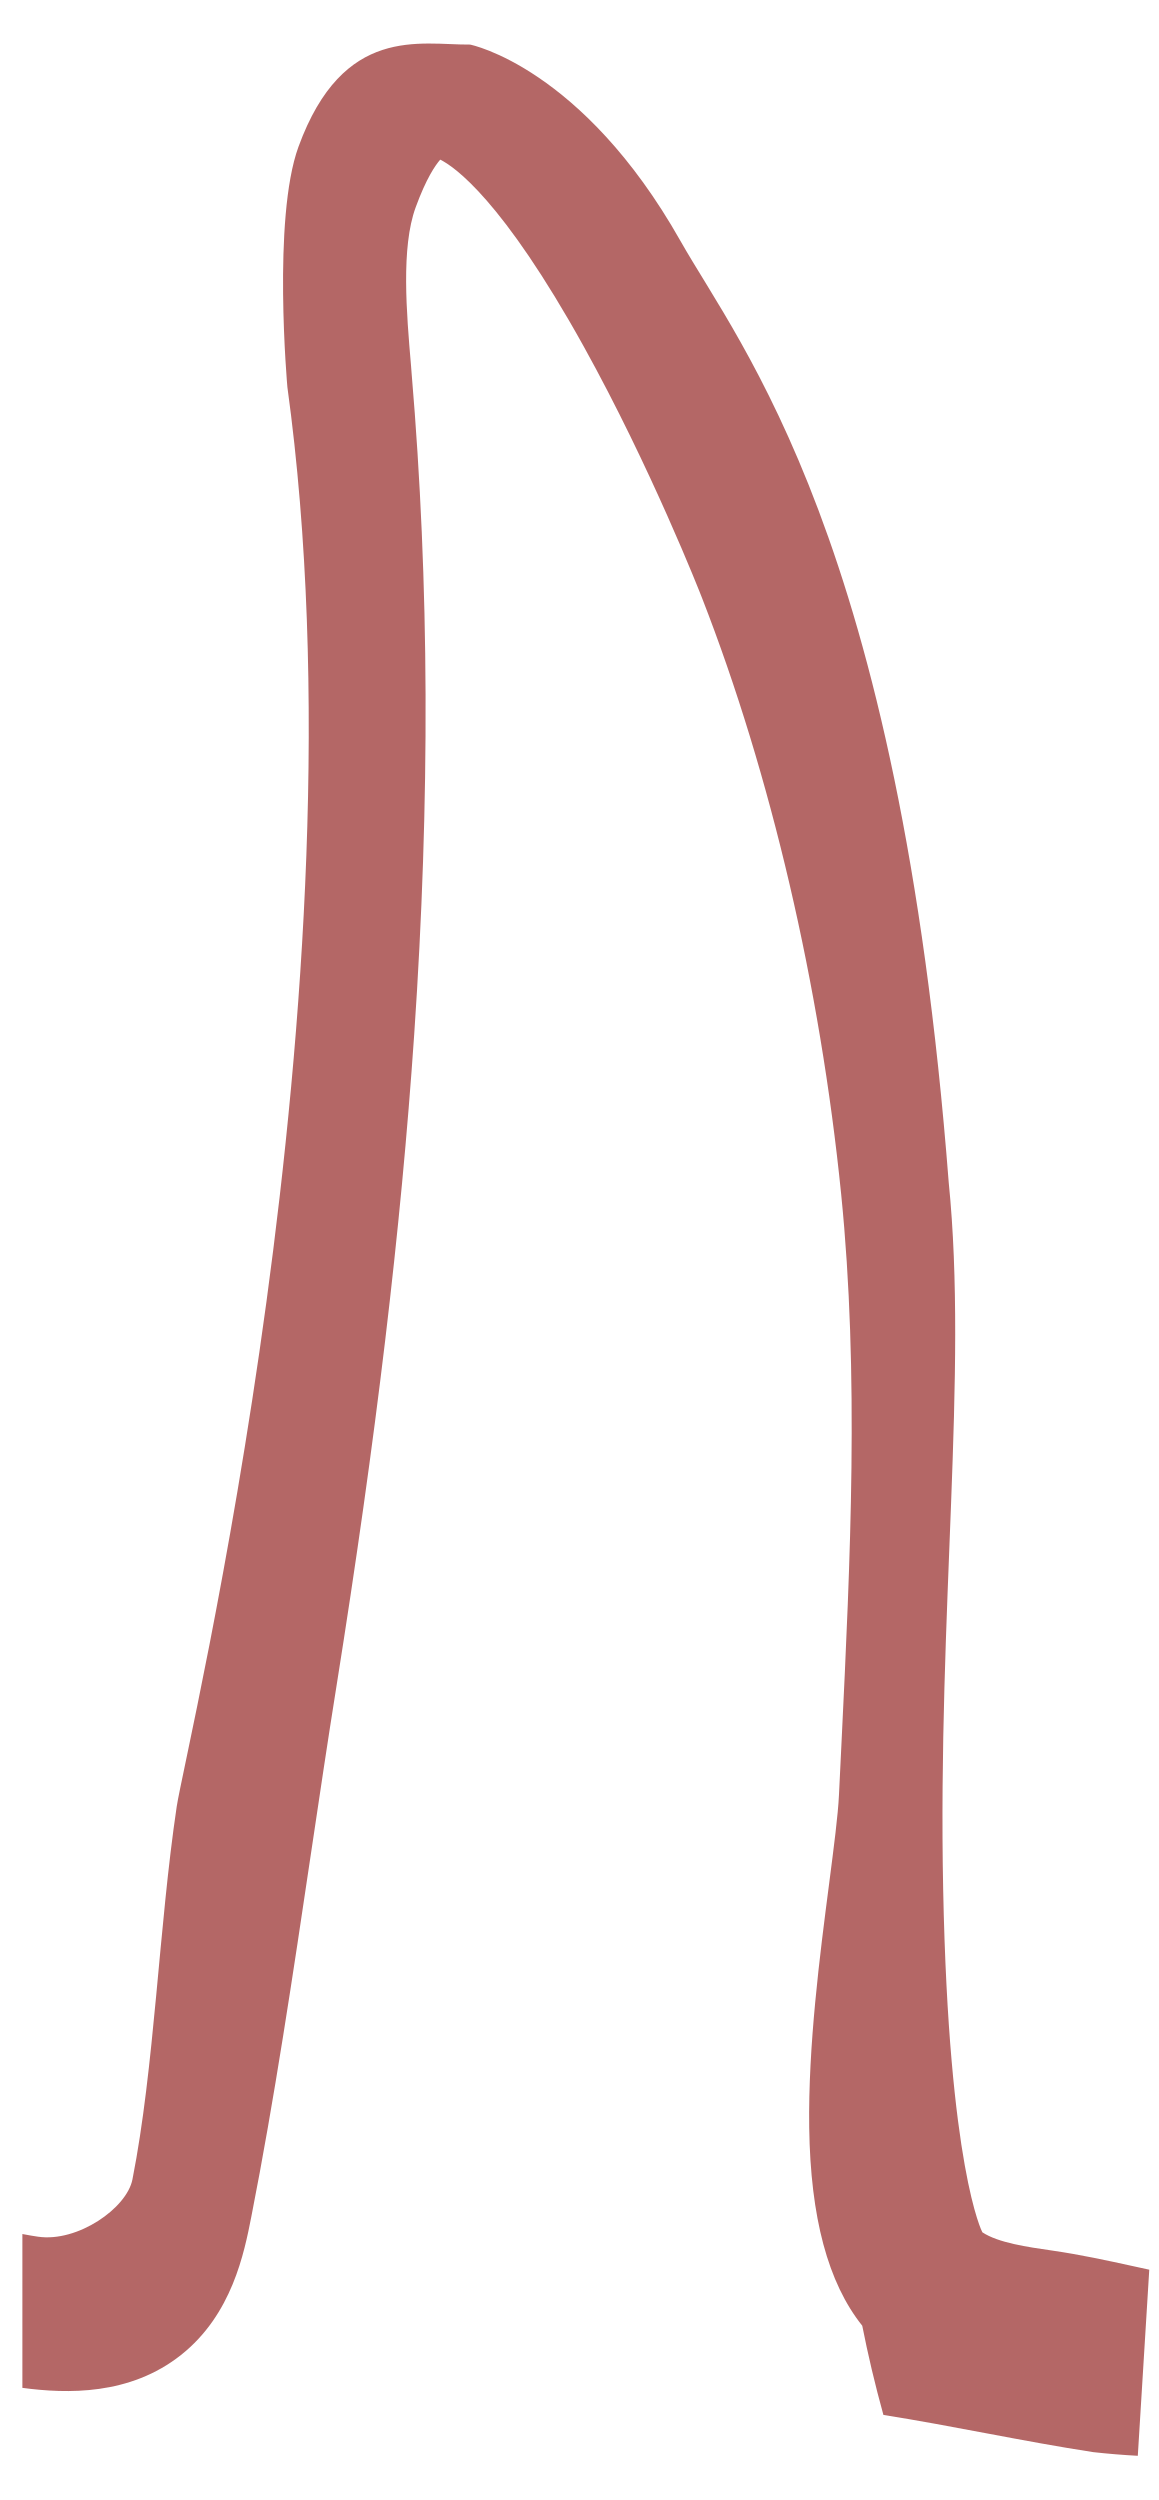
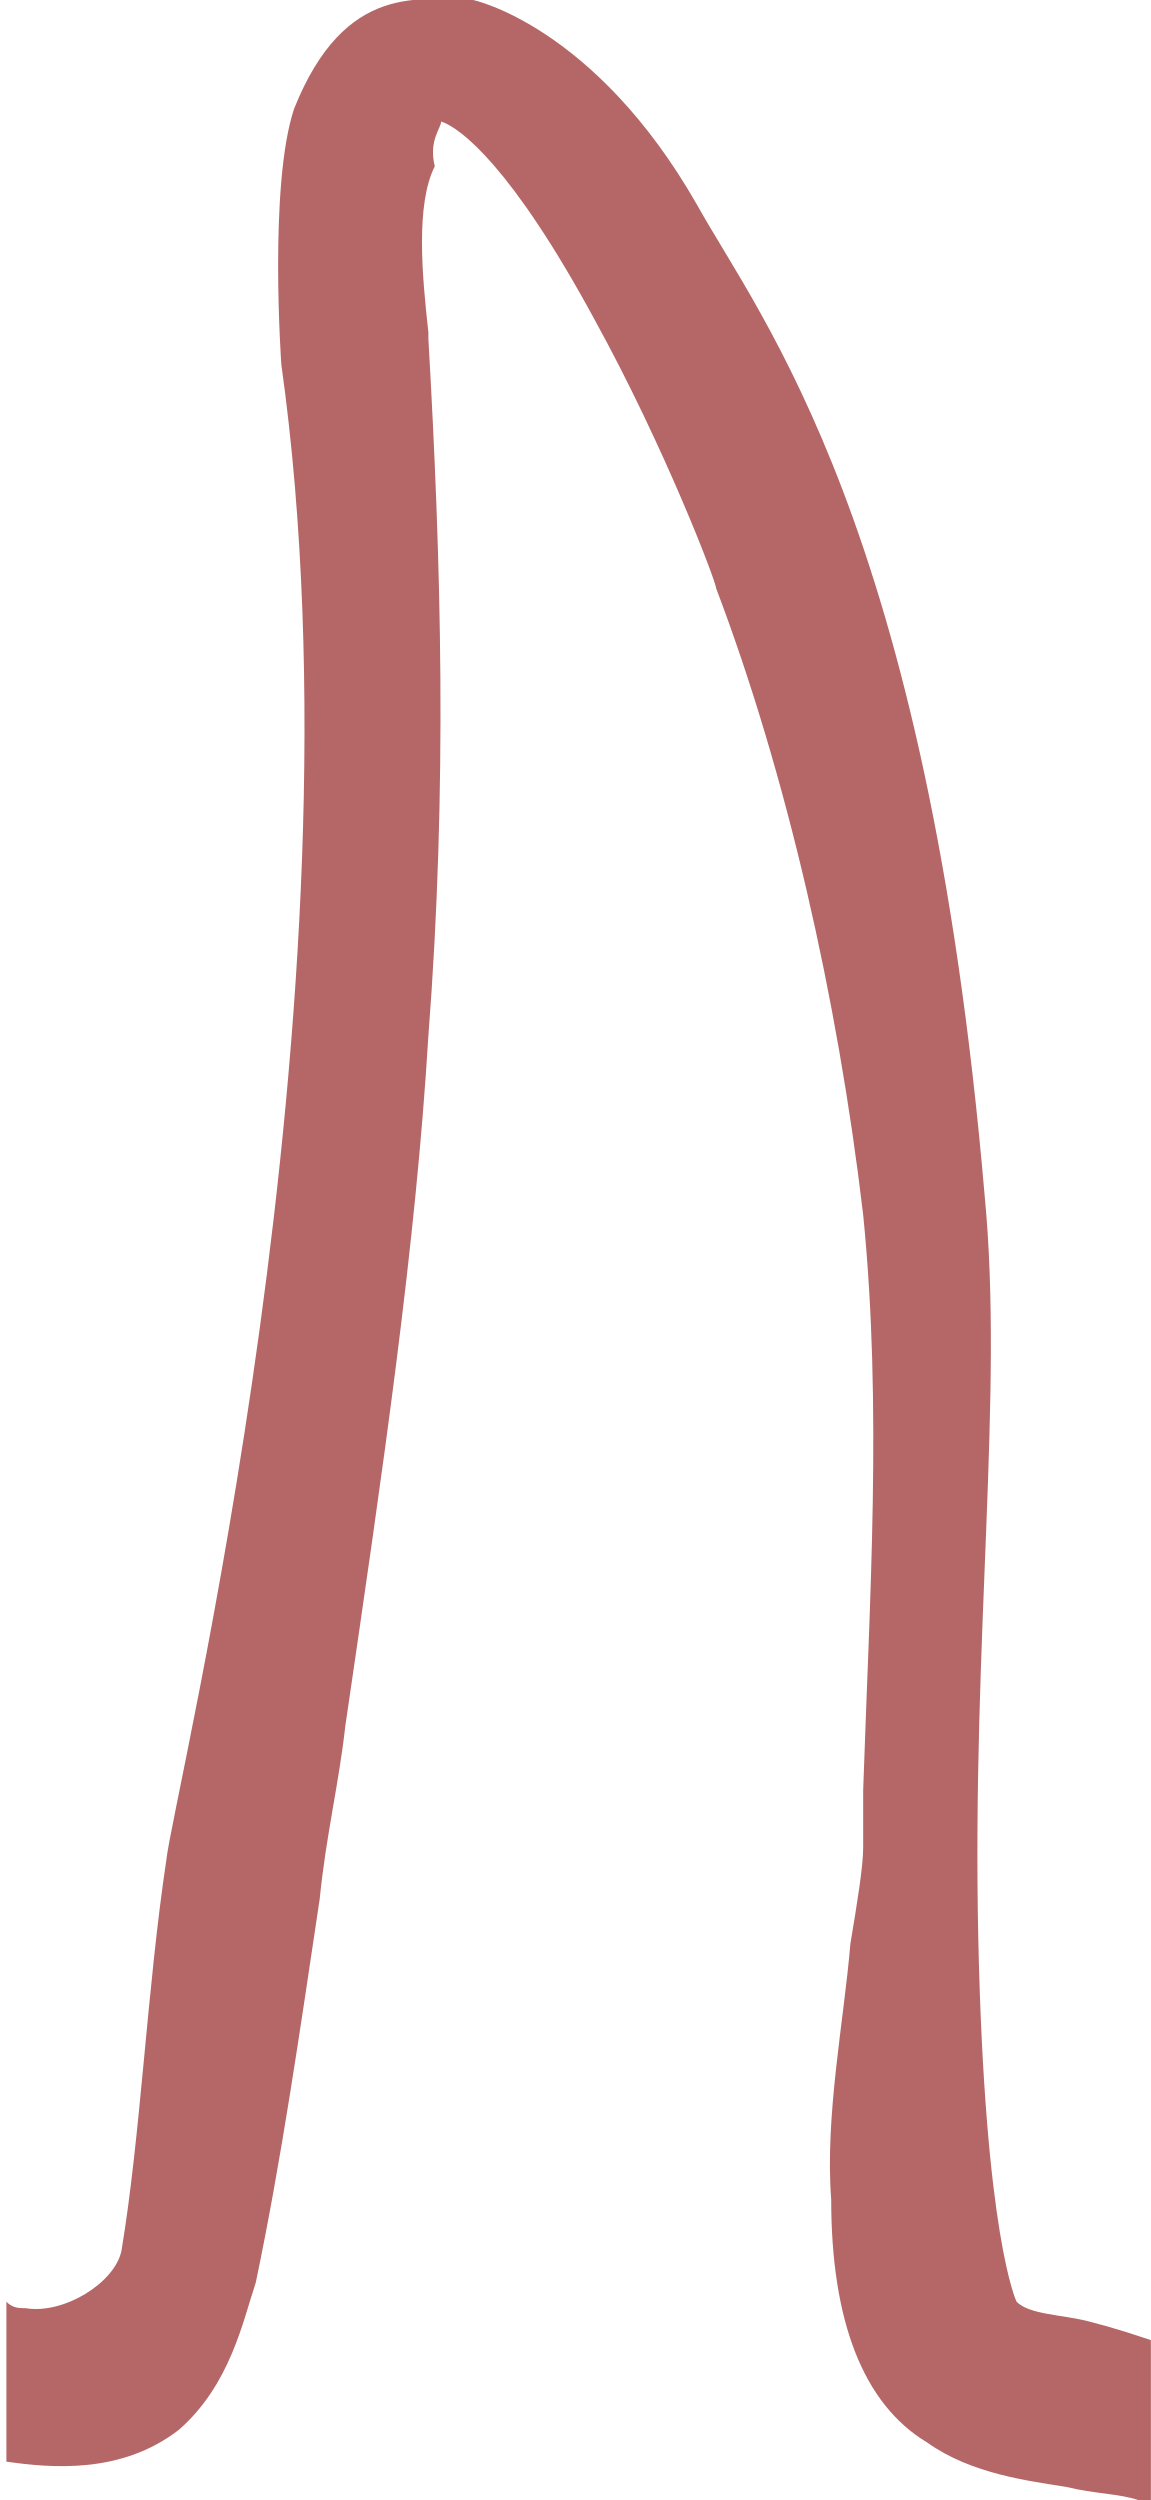
- <svg xmlns="http://www.w3.org/2000/svg" width="19" height="41" viewBox="0 0 19 41" fill="none">
-   <path d="M13.795 19.584C14.093 22.537 13.945 25.596 13.802 28.554C13.787 28.849 13.773 29.144 13.759 29.439C13.744 29.763 13.676 30.286 13.598 30.89C13.444 32.075 13.253 33.549 13.271 34.892C13.292 36.365 13.578 37.437 14.141 38.142C14.233 38.61 14.349 39.103 14.488 39.605C15.639 39.787 16.776 40.038 17.929 40.215C18.172 40.242 18.416 40.262 18.66 40.275L18.848 37.223C18.759 37.204 18.669 37.184 18.578 37.164C18.154 37.071 17.716 36.976 17.261 36.91C16.844 36.85 16.372 36.782 16.111 36.61C16.108 36.607 15.559 35.562 15.468 30.987C15.377 26.413 15.875 22.529 15.559 19.392C14.742 8.838 12.15 5.702 11.157 3.947C9.549 1.103 7.717 0.731 7.708 0.731C6.895 0.739 5.628 0.4 4.895 2.407C4.465 3.584 4.713 6.347 4.713 6.347C6.075 16.267 3.04 28.678 2.898 29.628C2.604 31.605 2.534 33.907 2.172 35.743C2.079 36.215 1.274 36.776 0.625 36.682C0.56 36.673 0.471 36.658 0.367 36.638V39.161C1.102 39.259 2.13 39.286 2.968 38.622C3.806 37.958 4.005 36.949 4.123 36.347C4.496 34.454 4.805 32.381 5.103 30.376C5.244 29.432 5.376 28.541 5.515 27.673C6.168 23.574 6.574 20.172 6.793 16.964C7.055 13.113 7.042 9.569 6.751 6.129L6.741 5.999C6.667 5.136 6.575 4.06 6.817 3.4C6.99 2.925 7.141 2.708 7.22 2.618C7.455 2.735 8.239 3.278 9.571 5.678C10.676 7.671 11.482 9.724 11.515 9.811C12.641 12.698 13.451 16.169 13.795 19.584Z" fill="#B46766" />
+ <svg xmlns="http://www.w3.org/2000/svg" version="1.1" id="Слой_1" x="0px" y="0px" viewBox="0 0 18 39.1" style="enable-background:new 0 0 18 39.1;" xml:space="preserve">
+   <style type="text/css">
+ 	.st0{fill:#B46766;}
+ </style>
+   <path class="st0" d="M17,36.3c-0.4-0.1-0.9-0.1-1.1-0.3c0,0-0.5-1-0.6-5.7s0.4-8.5,0.1-11.6C14.5,8.2,11.9,5,10.9,3.2  C9.3,0.4,7.4,0,7.4,0C6.6,0,5.4-0.3,4.6,1.7c-0.4,1.2-0.2,4-0.2,4c1.4,10-1.7,22.4-1.8,23.4c-0.3,2-0.4,4.3-0.7,6.1  c-0.1,0.5-0.9,1-1.5,0.9c-0.1,0-0.2,0-0.3-0.1l0,2.5c0.7,0.1,1.8,0.2,2.7-0.5c0.8-0.7,1-1.7,1.2-2.3c0.4-1.9,0.7-4,1-6  c0.1-1,0.3-1.8,0.4-2.7c0.6-4.1,1.1-7.5,1.3-10.8c0.3-3.9,0.2-7.4,0-10.9l0-0.1c-0.1-0.9-0.2-2,0.1-2.6C6.7,2.2,6.9,2,6.9,1.9  C7.2,2,8,2.6,9.3,5c1.1,2,1.9,4.1,1.9,4.2c1.1,2.9,1.9,6.4,2.3,9.8c0.3,3,0.1,6,0,9c0,0.3,0,0.6,0,0.9c0,0.3-0.1,0.9-0.2,1.5  c-0.1,1.2-0.4,2.7-0.3,4c0,1.9,0.5,3.2,1.5,3.8c0.7,0.5,1.6,0.6,2.2,0.7c0.4,0.1,0.8,0.1,1.1,0.2c0.1,0,0.1,0,0.2,0l0-2.5  C17.7,36.5,17.4,36.4,17,36.3z" />
</svg>
